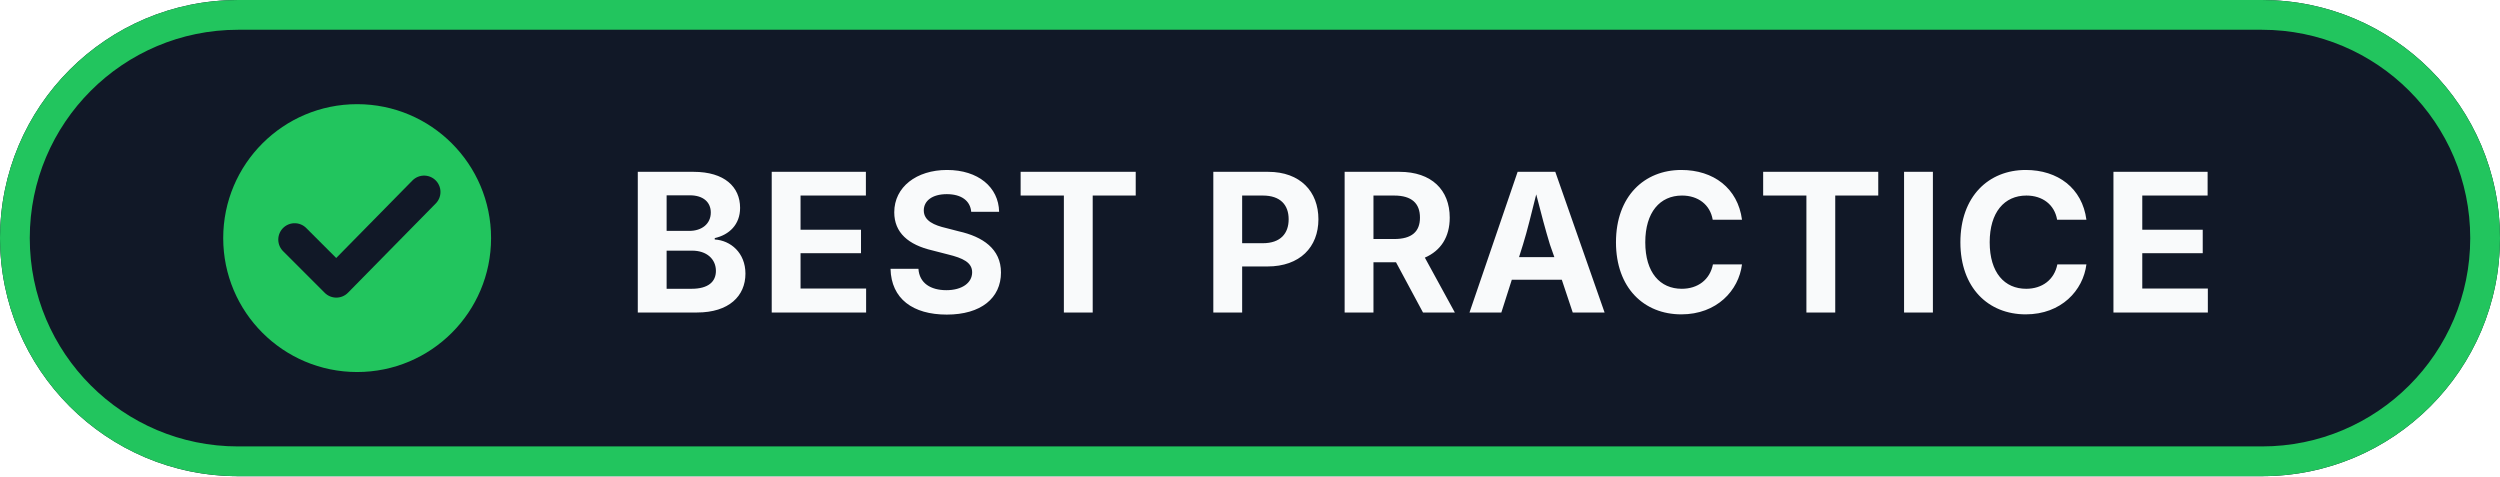
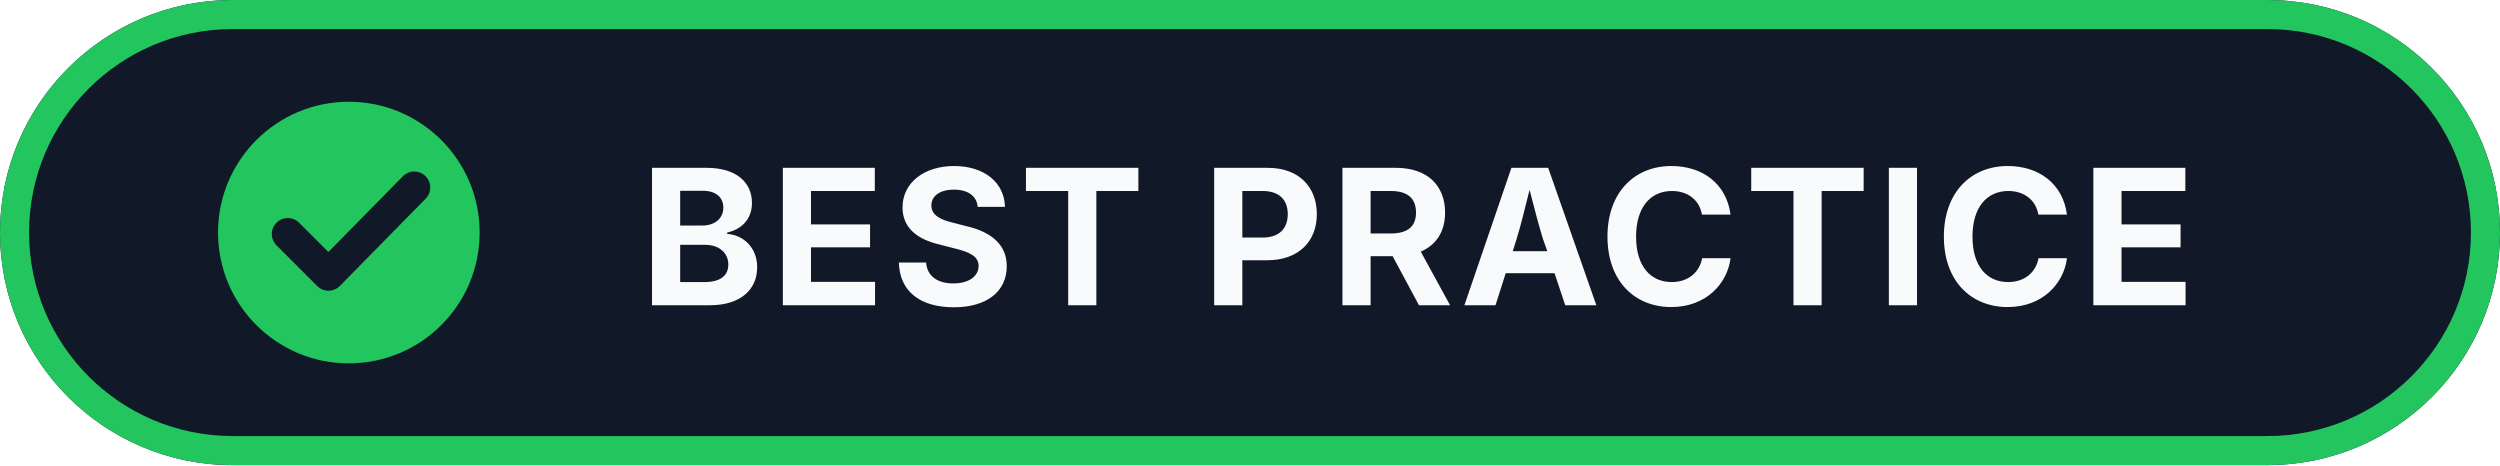
- <svg xmlns="http://www.w3.org/2000/svg" width="168" height="32" viewBox="0 0 168 32" fill="none" role="img" aria-label="Best Practice">
-   <rect width="168" height="32" rx="16" fill="#111827" />
-   <rect x="1" y="1" width="166" height="30" rx="15" stroke="#22C55E" stroke-width="2" />
+ <svg xmlns="http://www.w3.org/2000/svg" width="172" height="32" viewBox="0 0 172 32" fill="none" role="img" aria-label="Best Practice">
+   <rect width="172" height="32" rx="16" fill="#111827" />
+   <rect x="1" y="1" width="170" height="30" rx="15" stroke="#22C55E" stroke-width="2" />
  <circle cx="24" cy="16" r="9" fill="#22C55E" />
  <path d="M19.8 16.1L22.6 18.9L28.5 12.9" stroke="#111827" stroke-width="2.2" stroke-linecap="round" stroke-linejoin="round" />
-   <text x="42" y="21" font-family="Inter, Arial, sans-serif" font-size="13" font-weight="700" fill="#F9FAFB" letter-spacing="0.4">
+   <text x="44" y="21" font-family="Inter, Arial, sans-serif" font-size="13" font-weight="700" fill="#F9FAFB" letter-spacing="0.4">
    BEST PRACTICE
  </text>
</svg>
